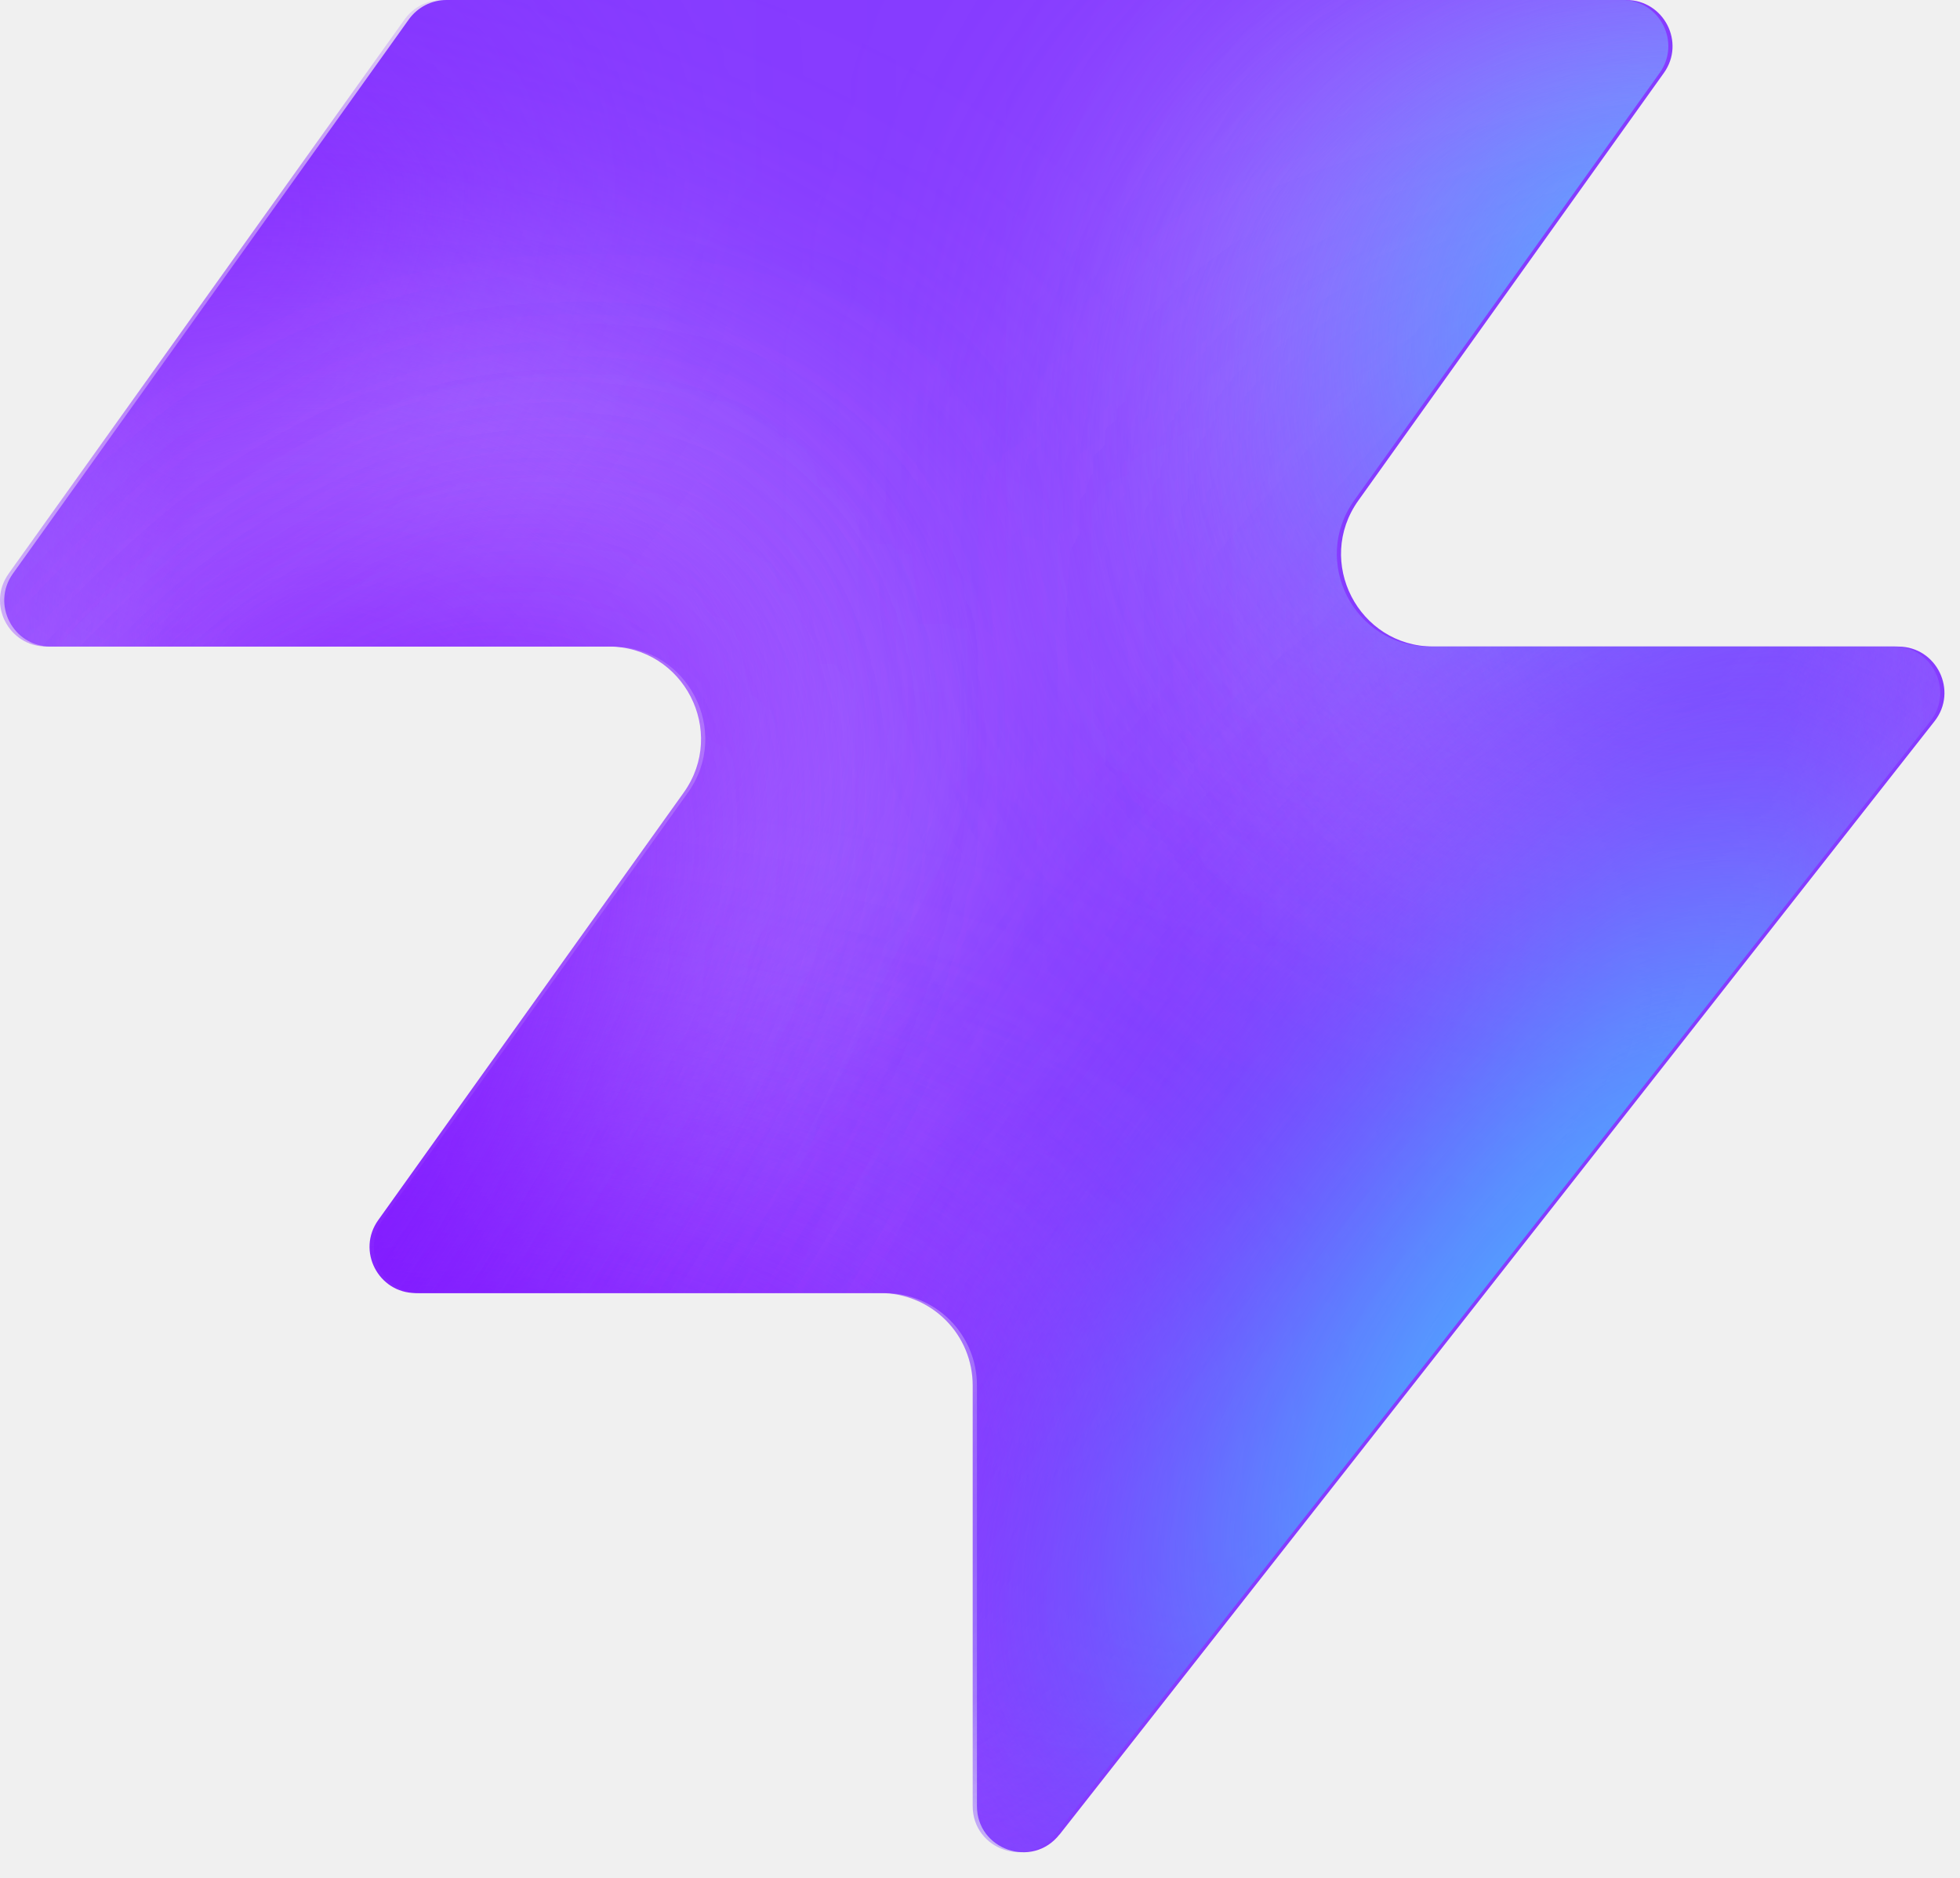
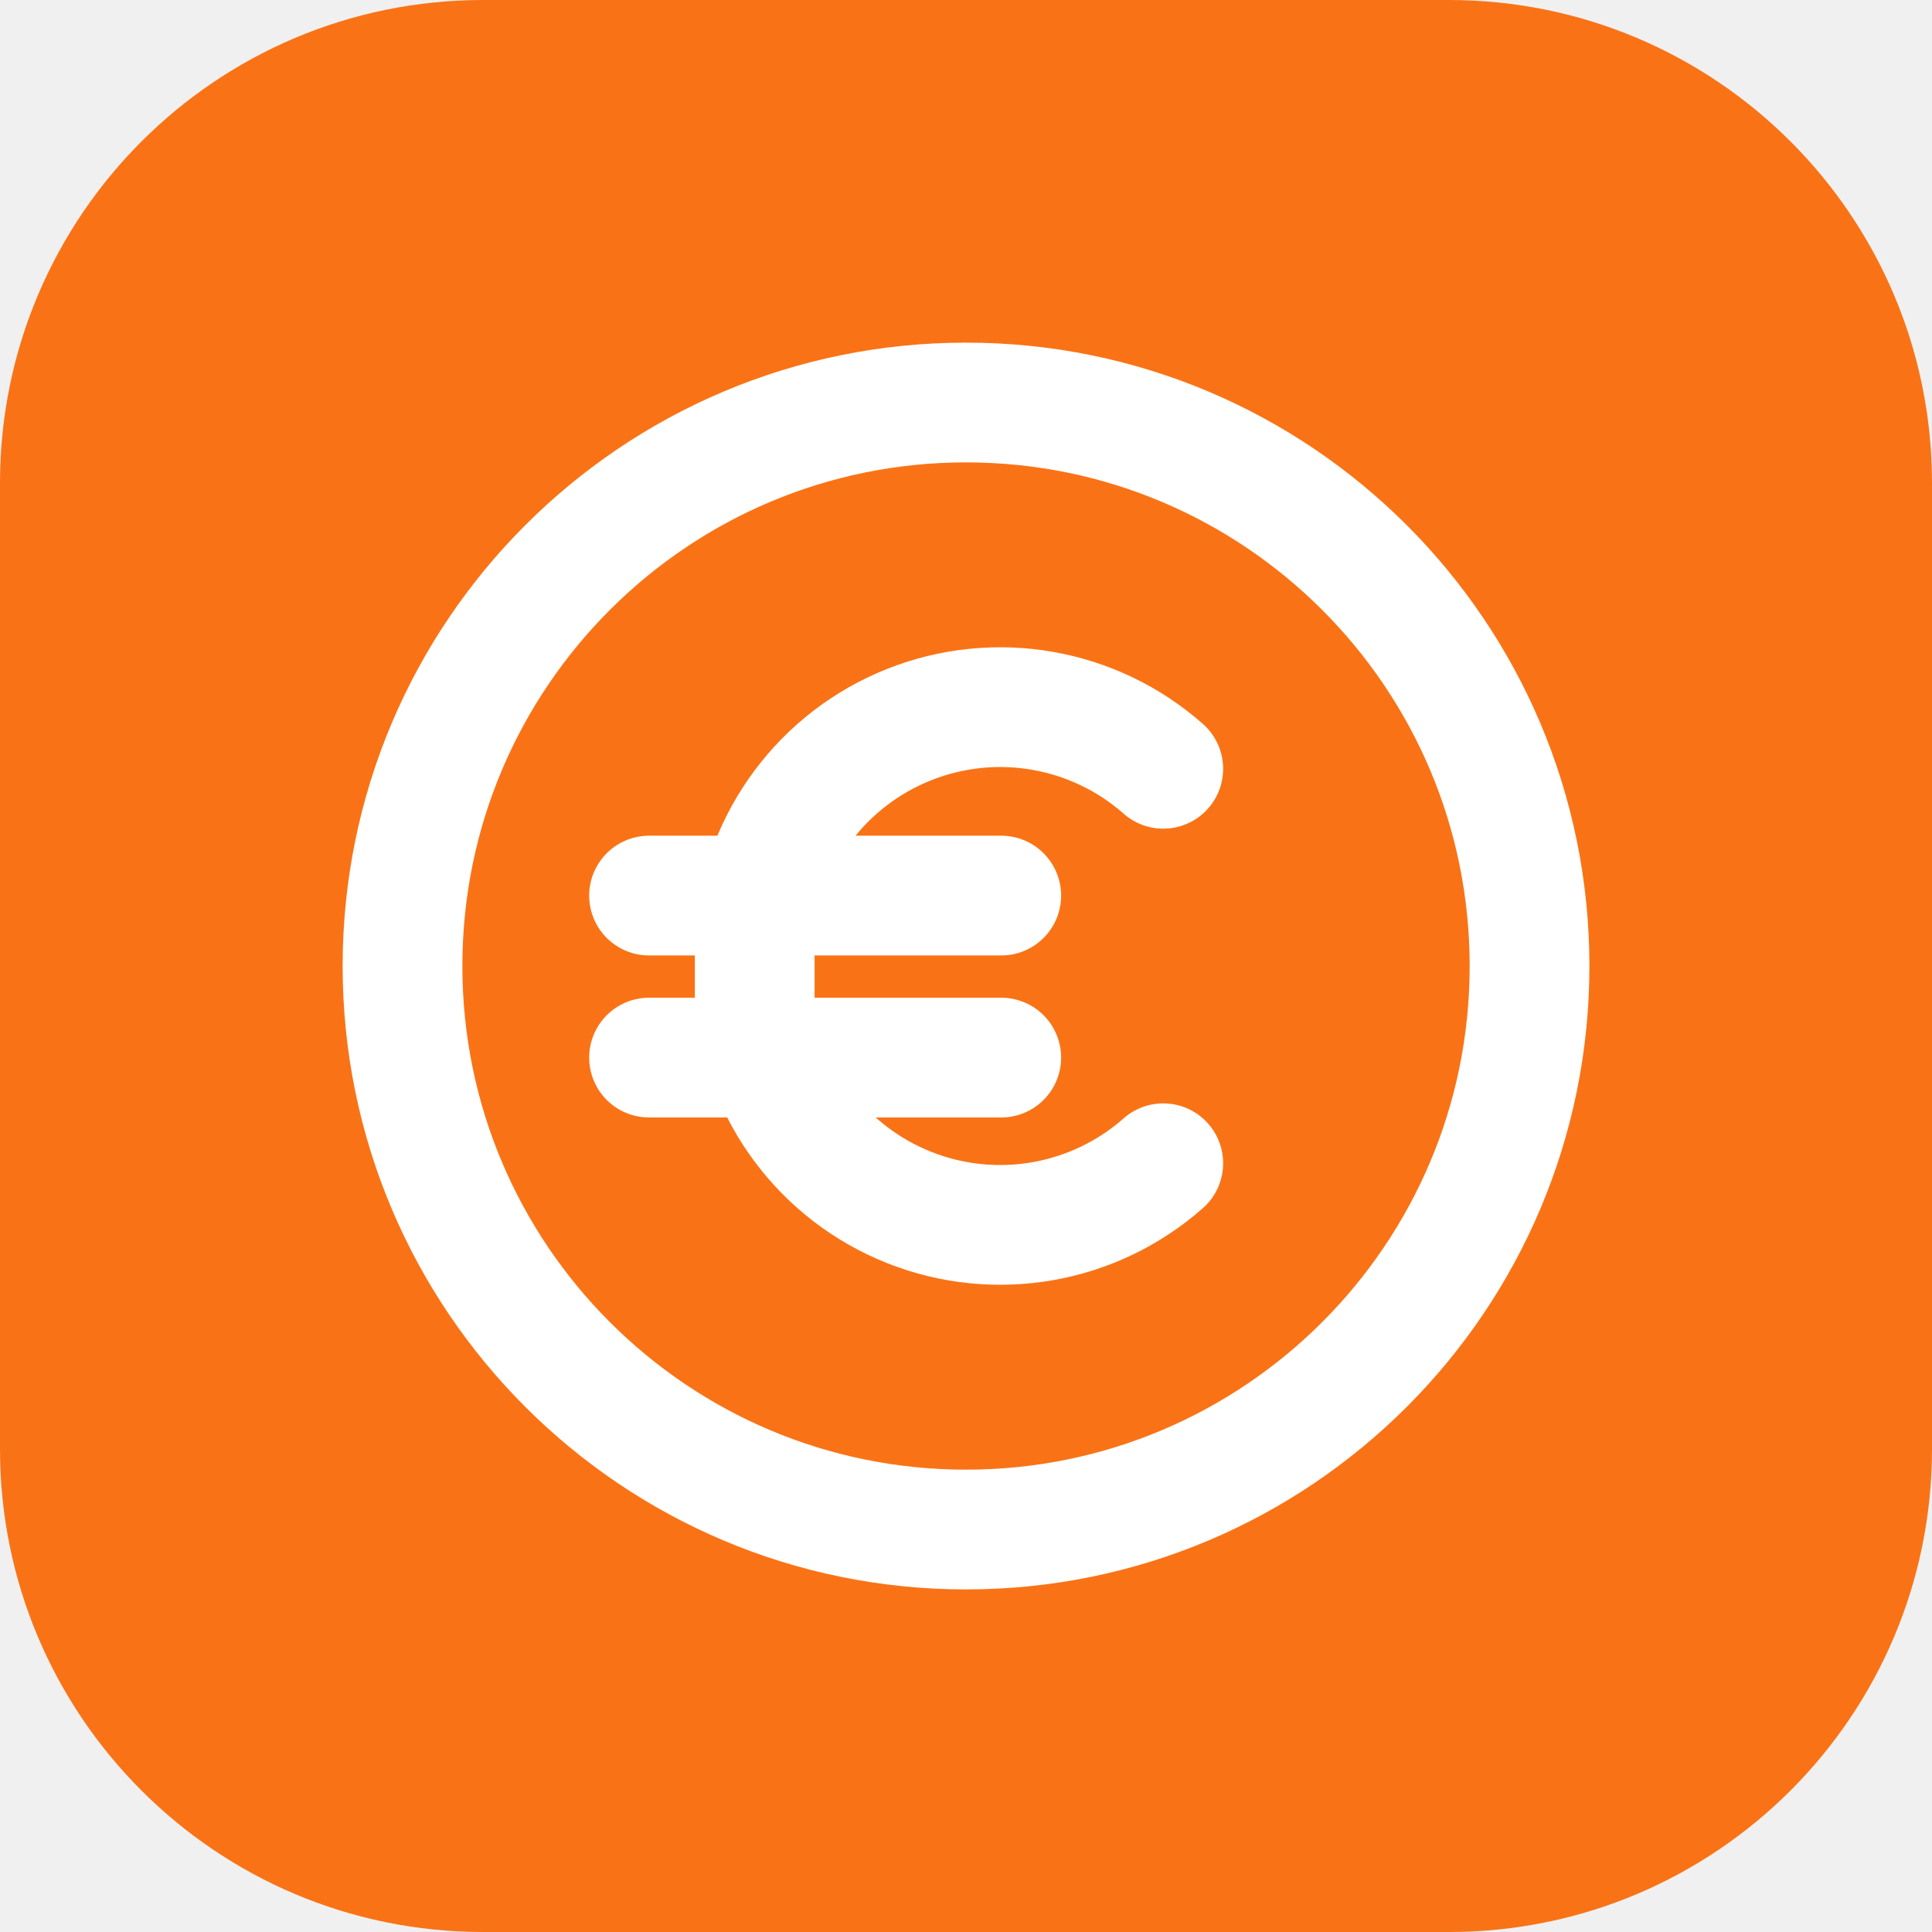
- <svg xmlns="http://www.w3.org/2000/svg" width="48" height="46" fill="none" viewBox="0 0 48 46">
-   <path fill="#863bff" d="M25.946 44.938c-.664.845-2.021.375-2.021-.698V33.937a2.26 2.26 0 0 0-2.262-2.262H10.287c-.92 0-1.456-1.04-.92-1.788l7.48-10.471c1.07-1.497 0-3.578-1.842-3.578H1.237c-.92 0-1.456-1.04-.92-1.788L10.013.474c.214-.297.556-.474.92-.474h28.894c.92 0 1.456 1.04.92 1.788l-7.48 10.471c-1.07 1.498 0 3.579 1.842 3.579h11.377c.943 0 1.473 1.088.89 1.83L25.947 44.94z" style="fill:#863bff;fill:color(display-p3 .525 .23 1);fill-opacity:1" />
-   <mask id="a" width="48" height="46" x="0" y="0" maskUnits="userSpaceOnUse" style="mask-type:alpha">
-     <path fill="#000" d="M25.842 44.938c-.664.844-2.021.375-2.021-.698V33.937a2.26 2.26 0 0 0-2.262-2.262H10.183c-.92 0-1.456-1.04-.92-1.788l7.48-10.471c1.07-1.498 0-3.579-1.842-3.579H1.133c-.92 0-1.456-1.04-.92-1.787L9.91.473c.214-.297.556-.474.92-.474h28.894c.92 0 1.456 1.04.92 1.788l-7.48 10.471c-1.07 1.498 0 3.578 1.842 3.578h11.377c.943 0 1.473 1.088.89 1.832L25.843 44.94z" style="fill:#000;fill-opacity:1" />
-   </mask>
-   <g mask="url(#a)">
-     <g filter="url(#b)">
-       <ellipse cx="5.508" cy="14.704" fill="#ede6ff" rx="5.508" ry="14.704" style="fill:#ede6ff;fill:color(display-p3 .927 .903 1);fill-opacity:1" transform="matrix(.00324 1 1 -.00324 -4.47 31.516)" />
-     </g>
-     <g filter="url(#c)">
-       <ellipse cx="10.399" cy="29.851" fill="#ede6ff" rx="10.399" ry="29.851" style="fill:#ede6ff;fill:color(display-p3 .927 .903 1);fill-opacity:1" transform="matrix(.00324 1 1 -.00324 -39.328 7.883)" />
-     </g>
-     <g filter="url(#d)">
-       <ellipse cx="5.508" cy="30.487" fill="#7e14ff" rx="5.508" ry="30.487" style="fill:#7e14ff;fill:color(display-p3 .492 .077 1);fill-opacity:1" transform="rotate(89.814 -25.913 -14.639)scale(1 -1)" />
-     </g>
-     <g filter="url(#e)">
-       <ellipse cx="5.508" cy="30.599" fill="#7e14ff" rx="5.508" ry="30.599" style="fill:#7e14ff;fill:color(display-p3 .492 .077 1);fill-opacity:1" transform="rotate(89.814 -32.644 -3.334)scale(1 -1)" />
-     </g>
-     <g filter="url(#f)">
-       <ellipse cx="5.508" cy="30.599" fill="#7e14ff" rx="5.508" ry="30.599" style="fill:#7e14ff;fill:color(display-p3 .492 .077 1);fill-opacity:1" transform="matrix(.00324 1 1 -.00324 -34.34 30.47)" />
-     </g>
-     <g filter="url(#g)">
-       <ellipse cx="14.072" cy="22.078" fill="#ede6ff" rx="14.072" ry="22.078" style="fill:#ede6ff;fill:color(display-p3 .927 .903 1);fill-opacity:1" transform="rotate(93.35 24.506 48.493)scale(-1 1)" />
-     </g>
-     <g filter="url(#h)">
-       <ellipse cx="3.47" cy="21.501" fill="#7e14ff" rx="3.47" ry="21.501" style="fill:#7e14ff;fill:color(display-p3 .492 .077 1);fill-opacity:1" transform="rotate(89.009 28.708 47.59)scale(-1 1)" />
-     </g>
-     <g filter="url(#i)">
-       <ellipse cx="3.47" cy="21.501" fill="#7e14ff" rx="3.47" ry="21.501" style="fill:#7e14ff;fill:color(display-p3 .492 .077 1);fill-opacity:1" transform="rotate(89.009 28.708 47.59)scale(-1 1)" />
-     </g>
-     <g filter="url(#j)">
-       <ellipse cx=".387" cy="8.972" fill="#7e14ff" rx="4.407" ry="29.108" style="fill:#7e14ff;fill:color(display-p3 .492 .077 1);fill-opacity:1" transform="rotate(39.51 .387 8.972)" />
-     </g>
-     <g filter="url(#k)">
-       <ellipse cx="47.523" cy="-6.092" fill="#7e14ff" rx="4.407" ry="29.108" style="fill:#7e14ff;fill:color(display-p3 .492 .077 1);fill-opacity:1" transform="rotate(37.892 47.523 -6.092)" />
-     </g>
-     <g filter="url(#l)">
-       <ellipse cx="41.412" cy="6.333" fill="#47bfff" rx="5.971" ry="9.665" style="fill:#47bfff;fill:color(display-p3 .28 .748 1);fill-opacity:1" transform="rotate(37.892 41.412 6.333)" />
-     </g>
-     <g filter="url(#m)">
-       <ellipse cx="-1.879" cy="38.332" fill="#7e14ff" rx="4.407" ry="29.108" style="fill:#7e14ff;fill:color(display-p3 .492 .077 1);fill-opacity:1" transform="rotate(37.892 -1.88 38.332)" />
-     </g>
-     <g filter="url(#n)">
-       <ellipse cx="-1.879" cy="38.332" fill="#7e14ff" rx="4.407" ry="29.108" style="fill:#7e14ff;fill:color(display-p3 .492 .077 1);fill-opacity:1" transform="rotate(37.892 -1.88 38.332)" />
-     </g>
-     <g filter="url(#o)">
-       <ellipse cx="35.651" cy="29.907" fill="#7e14ff" rx="4.407" ry="29.108" style="fill:#7e14ff;fill:color(display-p3 .492 .077 1);fill-opacity:1" transform="rotate(37.892 35.651 29.907)" />
-     </g>
-     <g filter="url(#p)">
-       <ellipse cx="38.418" cy="32.4" fill="#47bfff" rx="5.971" ry="15.297" style="fill:#47bfff;fill:color(display-p3 .28 .748 1);fill-opacity:1" transform="rotate(37.892 38.418 32.4)" />
-     </g>
+ <svg xmlns="http://www.w3.org/2000/svg" viewBox="0 0 32 32">
+   <rect width="32" height="32" rx="8" fill="#F97316" />
+   <g transform="translate(2 2) scale(1.1667)" fill="none" stroke="#FFFFFF" stroke-width="1.7" stroke-linecap="round" stroke-linejoin="round">
+     <circle cx="12" cy="12" r="8" />
+     <path d="M14.8 9.2A3.5 3.5 0 0 0 9 11.5v1a3.5 3.5 0 0 0 5.8 2.3M7.5 11h5M7.5 13.3h5" />
  </g>
-   <defs>
-     <filter id="b" width="60.045" height="41.654" x="-19.77" y="16.149" color-interpolation-filters="sRGB" filterUnits="userSpaceOnUse">
-       <feFlood flood-opacity="0" result="BackgroundImageFix" />
-       <feBlend in="SourceGraphic" in2="BackgroundImageFix" result="shape" />
-       <feGaussianBlur result="effect1_foregroundBlur_2002_17158" stdDeviation="7.659" />
-     </filter>
-     <filter id="c" width="90.34" height="51.437" x="-54.613" y="-7.533" color-interpolation-filters="sRGB" filterUnits="userSpaceOnUse">
-       <feFlood flood-opacity="0" result="BackgroundImageFix" />
-       <feBlend in="SourceGraphic" in2="BackgroundImageFix" result="shape" />
-       <feGaussianBlur result="effect1_foregroundBlur_2002_17158" stdDeviation="7.659" />
-     </filter>
-     <filter id="d" width="79.355" height="29.4" x="-49.64" y="2.03" color-interpolation-filters="sRGB" filterUnits="userSpaceOnUse">
-       <feFlood flood-opacity="0" result="BackgroundImageFix" />
-       <feBlend in="SourceGraphic" in2="BackgroundImageFix" result="shape" />
-       <feGaussianBlur result="effect1_foregroundBlur_2002_17158" stdDeviation="4.596" />
-     </filter>
-     <filter id="e" width="79.579" height="29.4" x="-45.045" y="20.029" color-interpolation-filters="sRGB" filterUnits="userSpaceOnUse">
-       <feFlood flood-opacity="0" result="BackgroundImageFix" />
-       <feBlend in="SourceGraphic" in2="BackgroundImageFix" result="shape" />
-       <feGaussianBlur result="effect1_foregroundBlur_2002_17158" stdDeviation="4.596" />
-     </filter>
-     <filter id="f" width="79.579" height="29.4" x="-43.513" y="21.178" color-interpolation-filters="sRGB" filterUnits="userSpaceOnUse">
-       <feFlood flood-opacity="0" result="BackgroundImageFix" />
-       <feBlend in="SourceGraphic" in2="BackgroundImageFix" result="shape" />
-       <feGaussianBlur result="effect1_foregroundBlur_2002_17158" stdDeviation="4.596" />
-     </filter>
-     <filter id="g" width="74.749" height="58.852" x="15.756" y="-17.901" color-interpolation-filters="sRGB" filterUnits="userSpaceOnUse">
-       <feFlood flood-opacity="0" result="BackgroundImageFix" />
-       <feBlend in="SourceGraphic" in2="BackgroundImageFix" result="shape" />
-       <feGaussianBlur result="effect1_foregroundBlur_2002_17158" stdDeviation="7.659" />
-     </filter>
-     <filter id="h" width="61.377" height="25.362" x="23.548" y="2.284" color-interpolation-filters="sRGB" filterUnits="userSpaceOnUse">
-       <feFlood flood-opacity="0" result="BackgroundImageFix" />
-       <feBlend in="SourceGraphic" in2="BackgroundImageFix" result="shape" />
-       <feGaussianBlur result="effect1_foregroundBlur_2002_17158" stdDeviation="4.596" />
-     </filter>
-     <filter id="i" width="61.377" height="25.362" x="23.548" y="2.284" color-interpolation-filters="sRGB" filterUnits="userSpaceOnUse">
-       <feFlood flood-opacity="0" result="BackgroundImageFix" />
-       <feBlend in="SourceGraphic" in2="BackgroundImageFix" result="shape" />
-       <feGaussianBlur result="effect1_foregroundBlur_2002_17158" stdDeviation="4.596" />
-     </filter>
-     <filter id="j" width="56.045" height="63.649" x="-27.636" y="-22.853" color-interpolation-filters="sRGB" filterUnits="userSpaceOnUse">
-       <feFlood flood-opacity="0" result="BackgroundImageFix" />
-       <feBlend in="SourceGraphic" in2="BackgroundImageFix" result="shape" />
-       <feGaussianBlur result="effect1_foregroundBlur_2002_17158" stdDeviation="4.596" />
-     </filter>
-     <filter id="k" width="54.814" height="64.646" x="20.116" y="-38.415" color-interpolation-filters="sRGB" filterUnits="userSpaceOnUse">
-       <feFlood flood-opacity="0" result="BackgroundImageFix" />
-       <feBlend in="SourceGraphic" in2="BackgroundImageFix" result="shape" />
-       <feGaussianBlur result="effect1_foregroundBlur_2002_17158" stdDeviation="4.596" />
-     </filter>
-     <filter id="l" width="33.541" height="35.313" x="24.641" y="-11.323" color-interpolation-filters="sRGB" filterUnits="userSpaceOnUse">
-       <feFlood flood-opacity="0" result="BackgroundImageFix" />
-       <feBlend in="SourceGraphic" in2="BackgroundImageFix" result="shape" />
-       <feGaussianBlur result="effect1_foregroundBlur_2002_17158" stdDeviation="4.596" />
-     </filter>
-     <filter id="m" width="54.814" height="64.646" x="-29.286" y="6.009" color-interpolation-filters="sRGB" filterUnits="userSpaceOnUse">
-       <feFlood flood-opacity="0" result="BackgroundImageFix" />
-       <feBlend in="SourceGraphic" in2="BackgroundImageFix" result="shape" />
-       <feGaussianBlur result="effect1_foregroundBlur_2002_17158" stdDeviation="4.596" />
-     </filter>
-     <filter id="n" width="54.814" height="64.646" x="-29.286" y="6.009" color-interpolation-filters="sRGB" filterUnits="userSpaceOnUse">
-       <feFlood flood-opacity="0" result="BackgroundImageFix" />
-       <feBlend in="SourceGraphic" in2="BackgroundImageFix" result="shape" />
-       <feGaussianBlur result="effect1_foregroundBlur_2002_17158" stdDeviation="4.596" />
-     </filter>
-     <filter id="o" width="54.814" height="64.646" x="8.244" y="-2.416" color-interpolation-filters="sRGB" filterUnits="userSpaceOnUse">
-       <feFlood flood-opacity="0" result="BackgroundImageFix" />
-       <feBlend in="SourceGraphic" in2="BackgroundImageFix" result="shape" />
-       <feGaussianBlur result="effect1_foregroundBlur_2002_17158" stdDeviation="4.596" />
-     </filter>
-     <filter id="p" width="39.409" height="43.623" x="18.713" y="10.588" color-interpolation-filters="sRGB" filterUnits="userSpaceOnUse">
-       <feFlood flood-opacity="0" result="BackgroundImageFix" />
-       <feBlend in="SourceGraphic" in2="BackgroundImageFix" result="shape" />
-       <feGaussianBlur result="effect1_foregroundBlur_2002_17158" stdDeviation="4.596" />
-     </filter>
-   </defs>
</svg>
